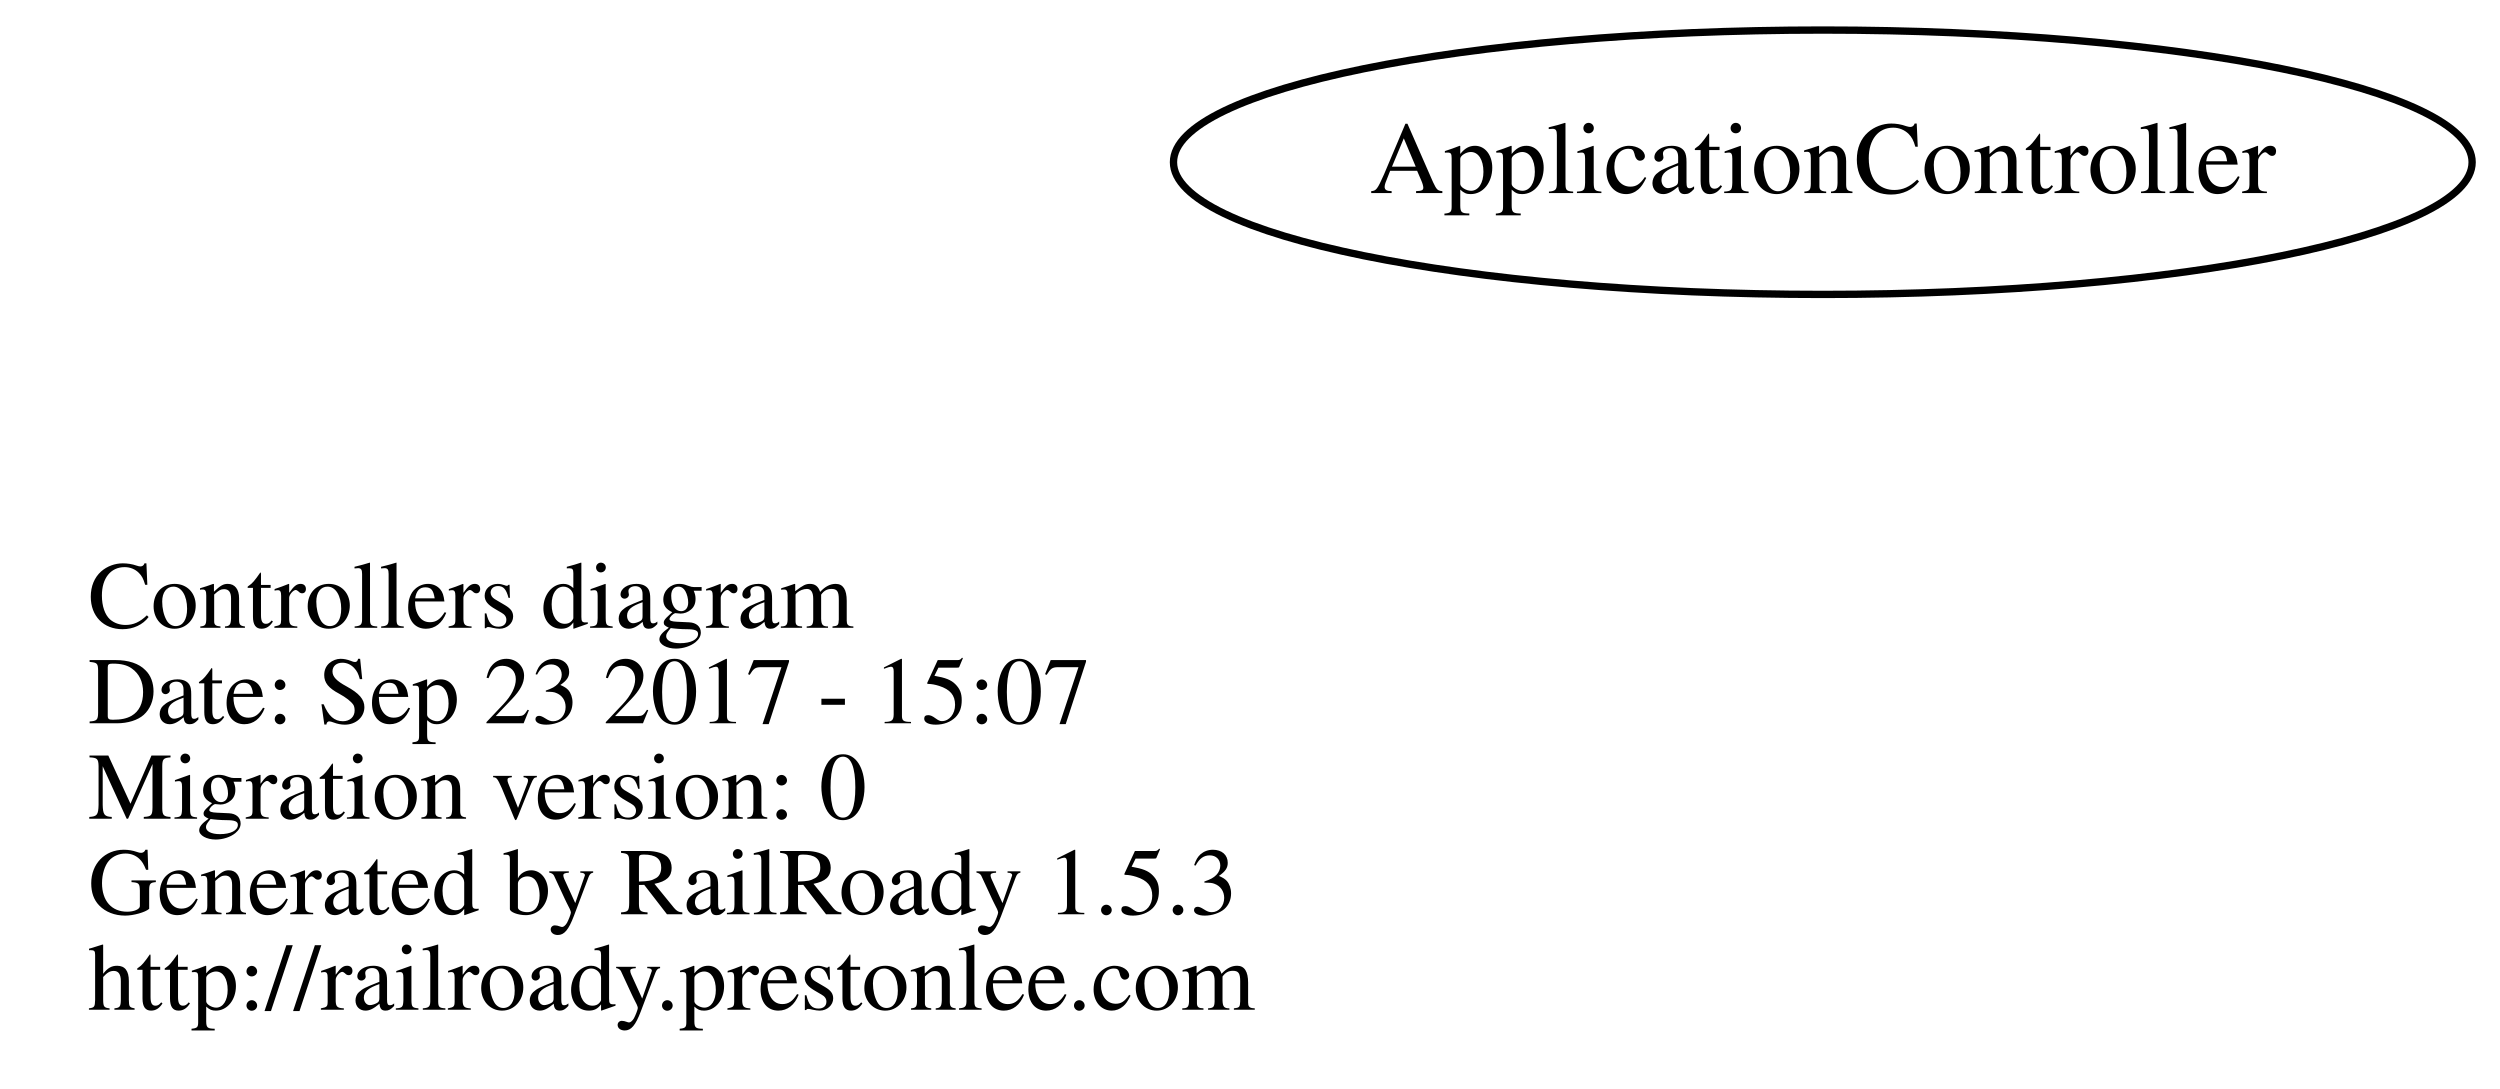
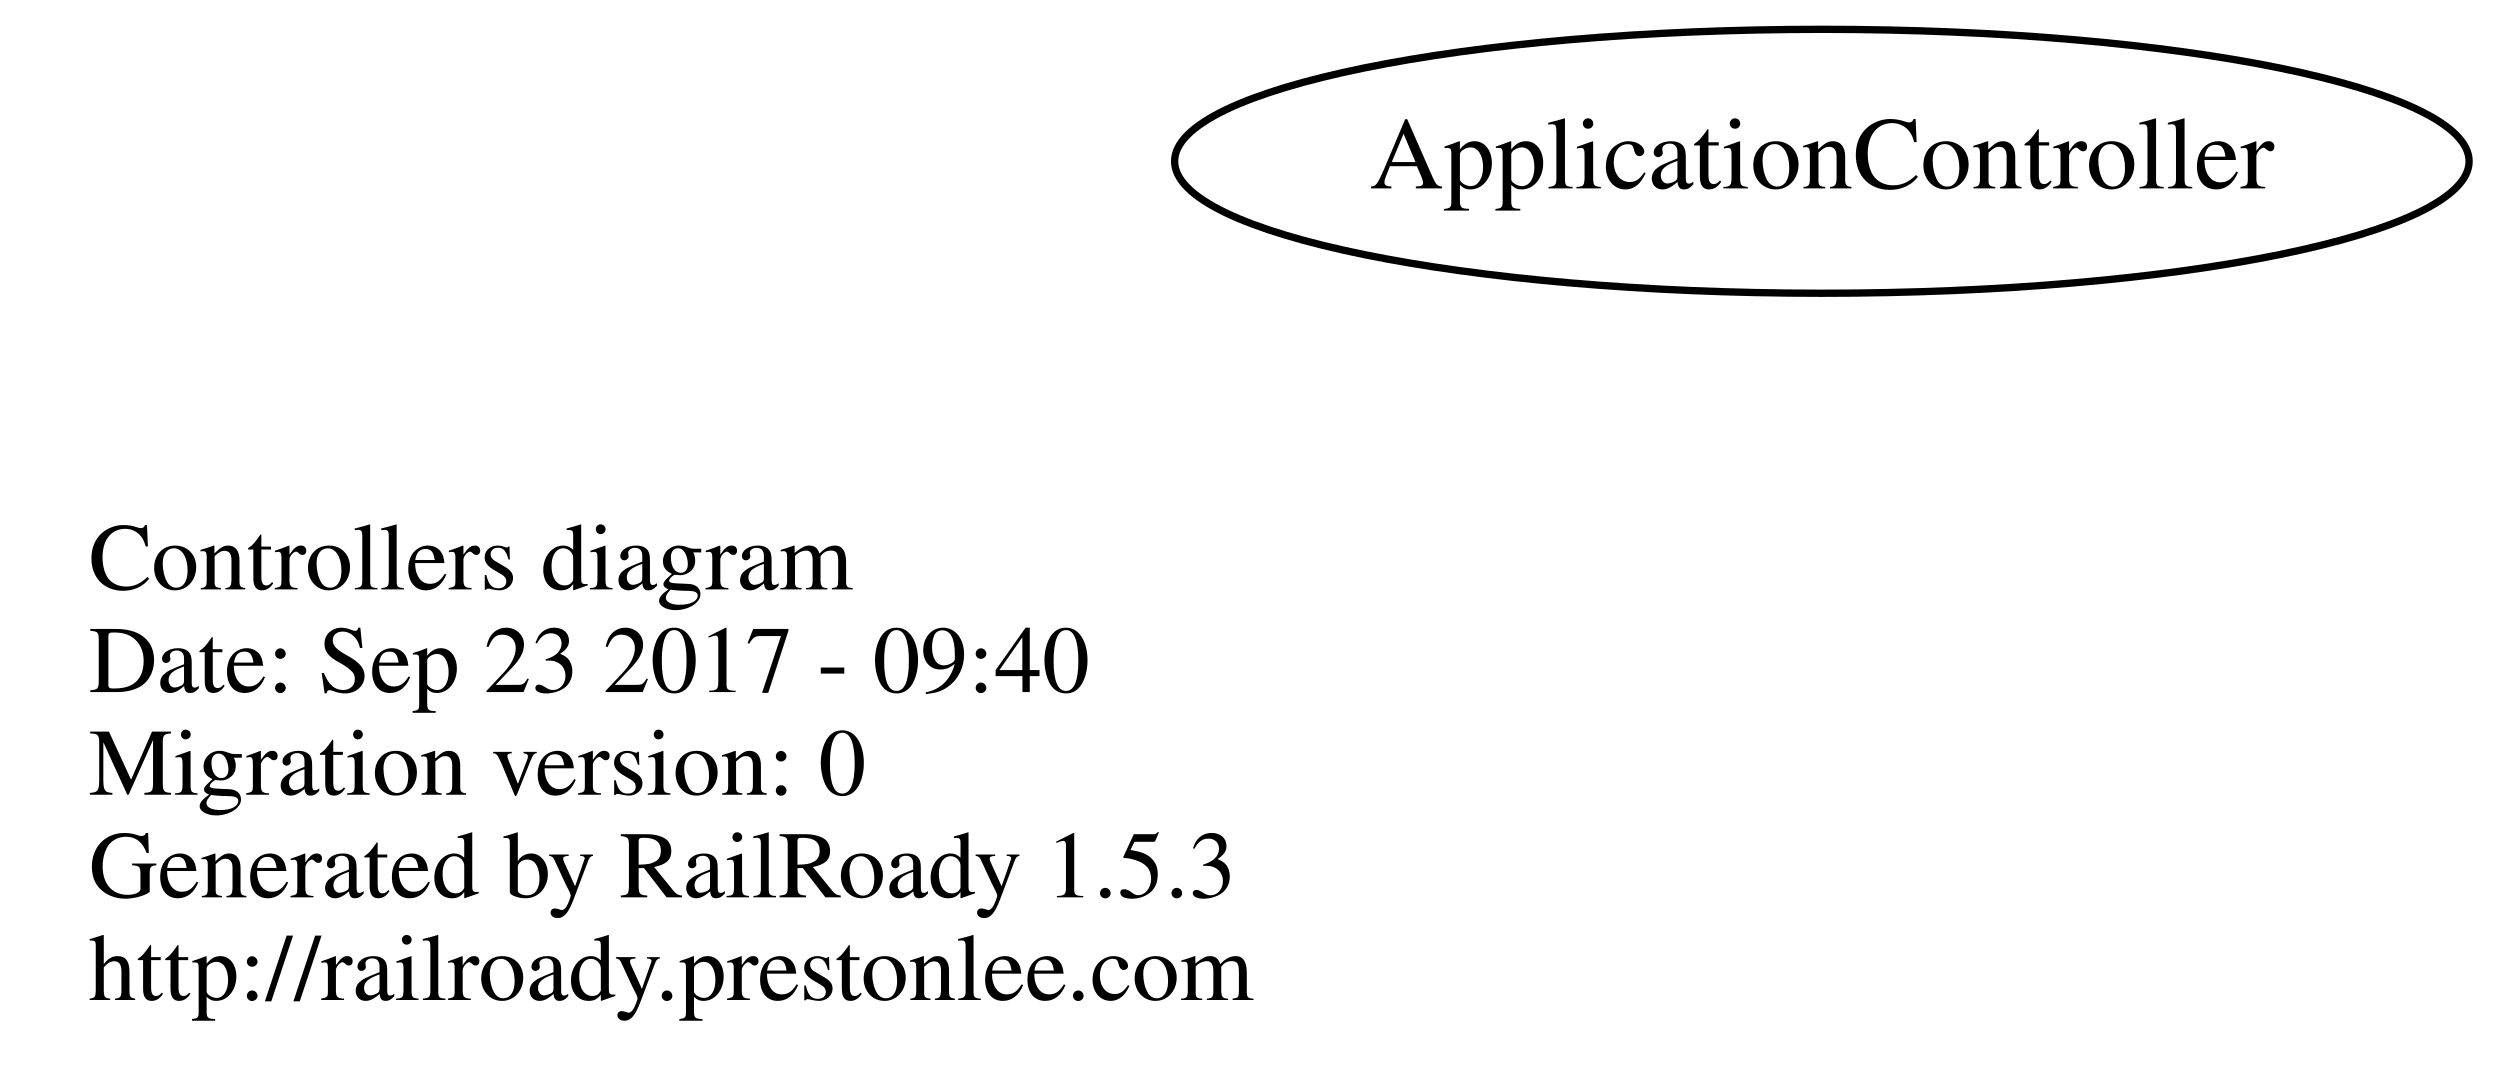
- <svg xmlns="http://www.w3.org/2000/svg" width="340pt" height="148pt" viewBox="0.00 0.00 340.42 148.00">
+ <svg xmlns="http://www.w3.org/2000/svg" width="341pt" height="148pt" viewBox="0.00 0.00 340.78 148.00">
  <g id="graph0" class="graph" transform="scale(1 1) rotate(0) translate(4 144)">
-     <polygon fill="transparent" stroke="transparent" points="-4,4 -4,-144 336.416,-144 336.416,4 -4,4" />
+     <polygon fill="none" stroke="none" points="-4,4 -4,-144 336.784,-144 336.784,4 -4,4" />
    <g id="node1" class="node">
-       <text text-anchor="start" x="8" y="-58.6" font-family="Times,serif" font-size="13.00" fill="#000000">Controllers diagram</text>
-       <text text-anchor="start" x="8" y="-45.6" font-family="Times,serif" font-size="13.00" fill="#000000">Date: Sep 23 2017 - 15:07</text>
-       <text text-anchor="start" x="8" y="-32.6" font-family="Times,serif" font-size="13.00" fill="#000000">Migration version: 0</text>
-       <text text-anchor="start" x="8" y="-19.6" font-family="Times,serif" font-size="13.00" fill="#000000">Generated by RailRoady 1.5.3</text>
-       <text text-anchor="start" x="8" y="-6.6" font-family="Times,serif" font-size="13.00" fill="#000000">http://railroady.prestonlee.com</text>
+       <text text-anchor="start" x="8" y="-63.6" font-family="Times,serif" font-size="13.00">Controllers diagram</text>
+       <text text-anchor="start" x="8" y="-49.6" font-family="Times,serif" font-size="13.00">Date: Sep 23 2017 - 09:40</text>
+       <text text-anchor="start" x="8" y="-35.6" font-family="Times,serif" font-size="13.00">Migration version: 0</text>
+       <text text-anchor="start" x="8" y="-21.6" font-family="Times,serif" font-size="13.00">Generated by RailRoady 1.5.3</text>
+       <text text-anchor="start" x="8" y="-7.6" font-family="Times,serif" font-size="13.00">http://railroady.prestonlee.com</text>
    </g>
    <g id="node2" class="node">
-       <ellipse fill="none" stroke="#000000" cx="244.208" cy="-122" rx="88.417" ry="18" />
-       <text text-anchor="middle" x="244.208" y="-117.8" font-family="Times,serif" font-size="14.00" fill="#000000">ApplicationController</text>
+       <ellipse fill="none" stroke="black" cx="244.392" cy="-122" rx="88.284" ry="18" />
+       <text text-anchor="middle" x="244.392" y="-118.3" font-family="Times,serif" font-size="14.00">ApplicationController</text>
    </g>
  </g>
</svg>
